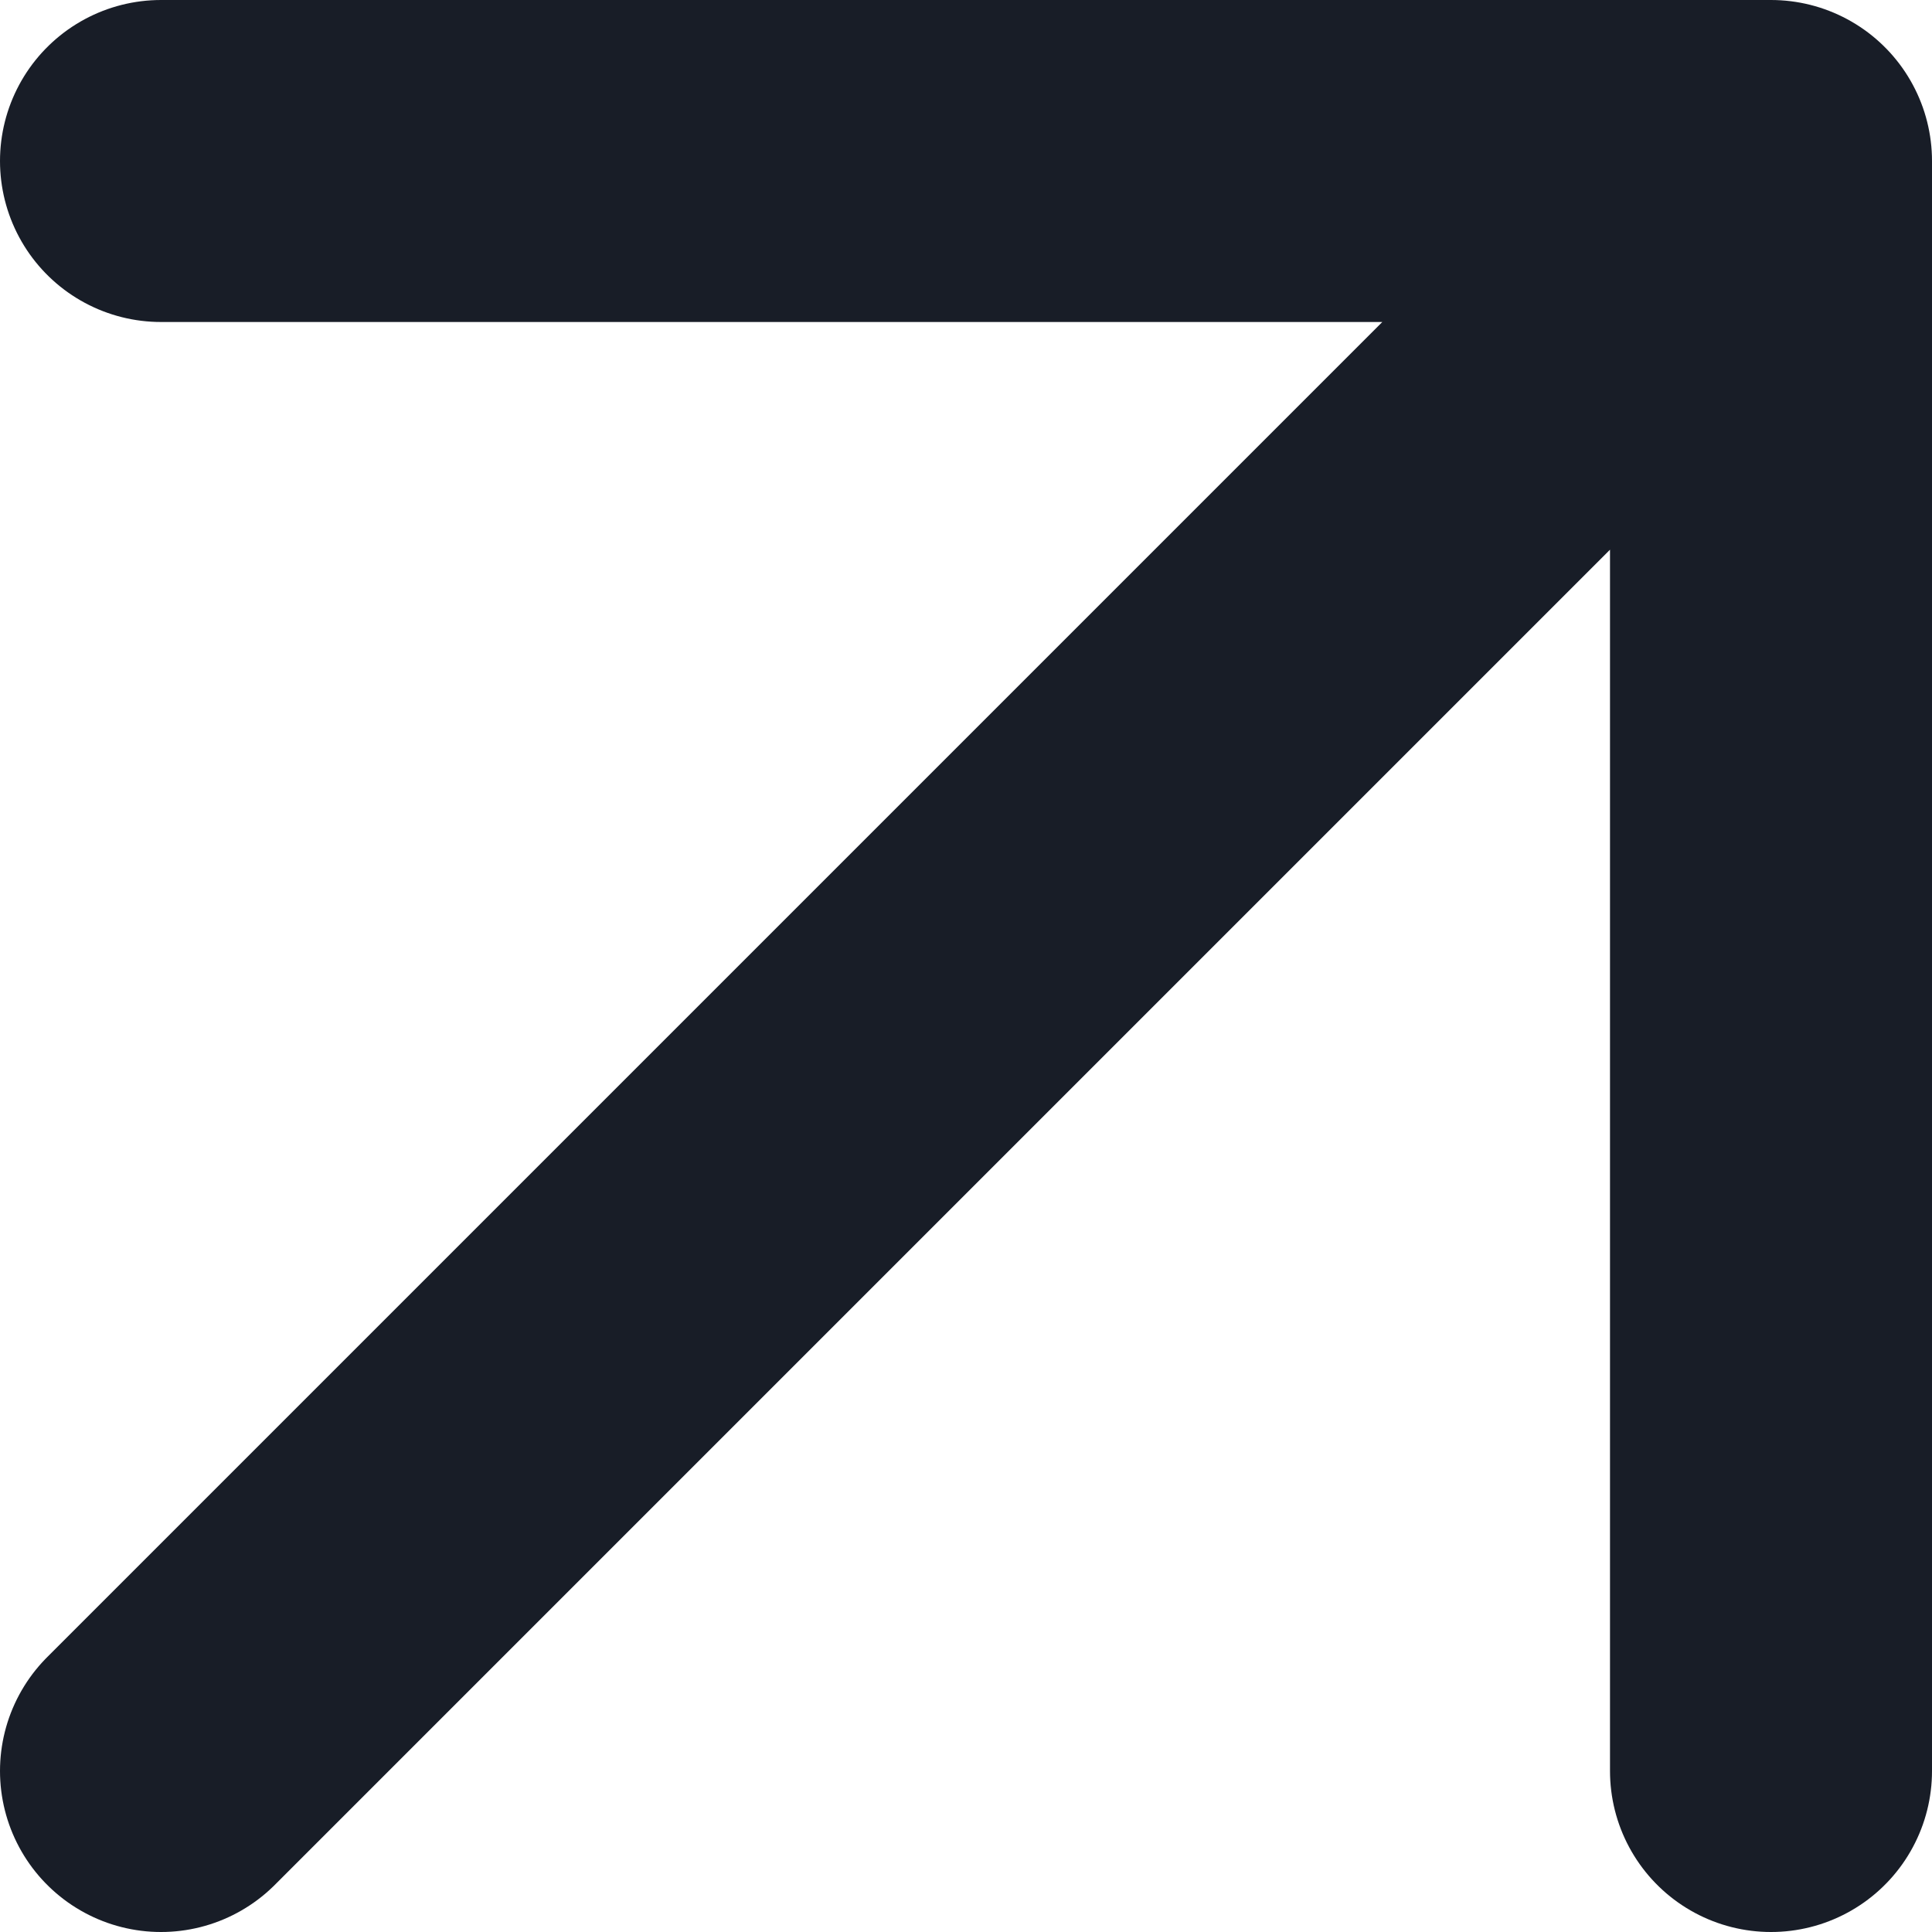
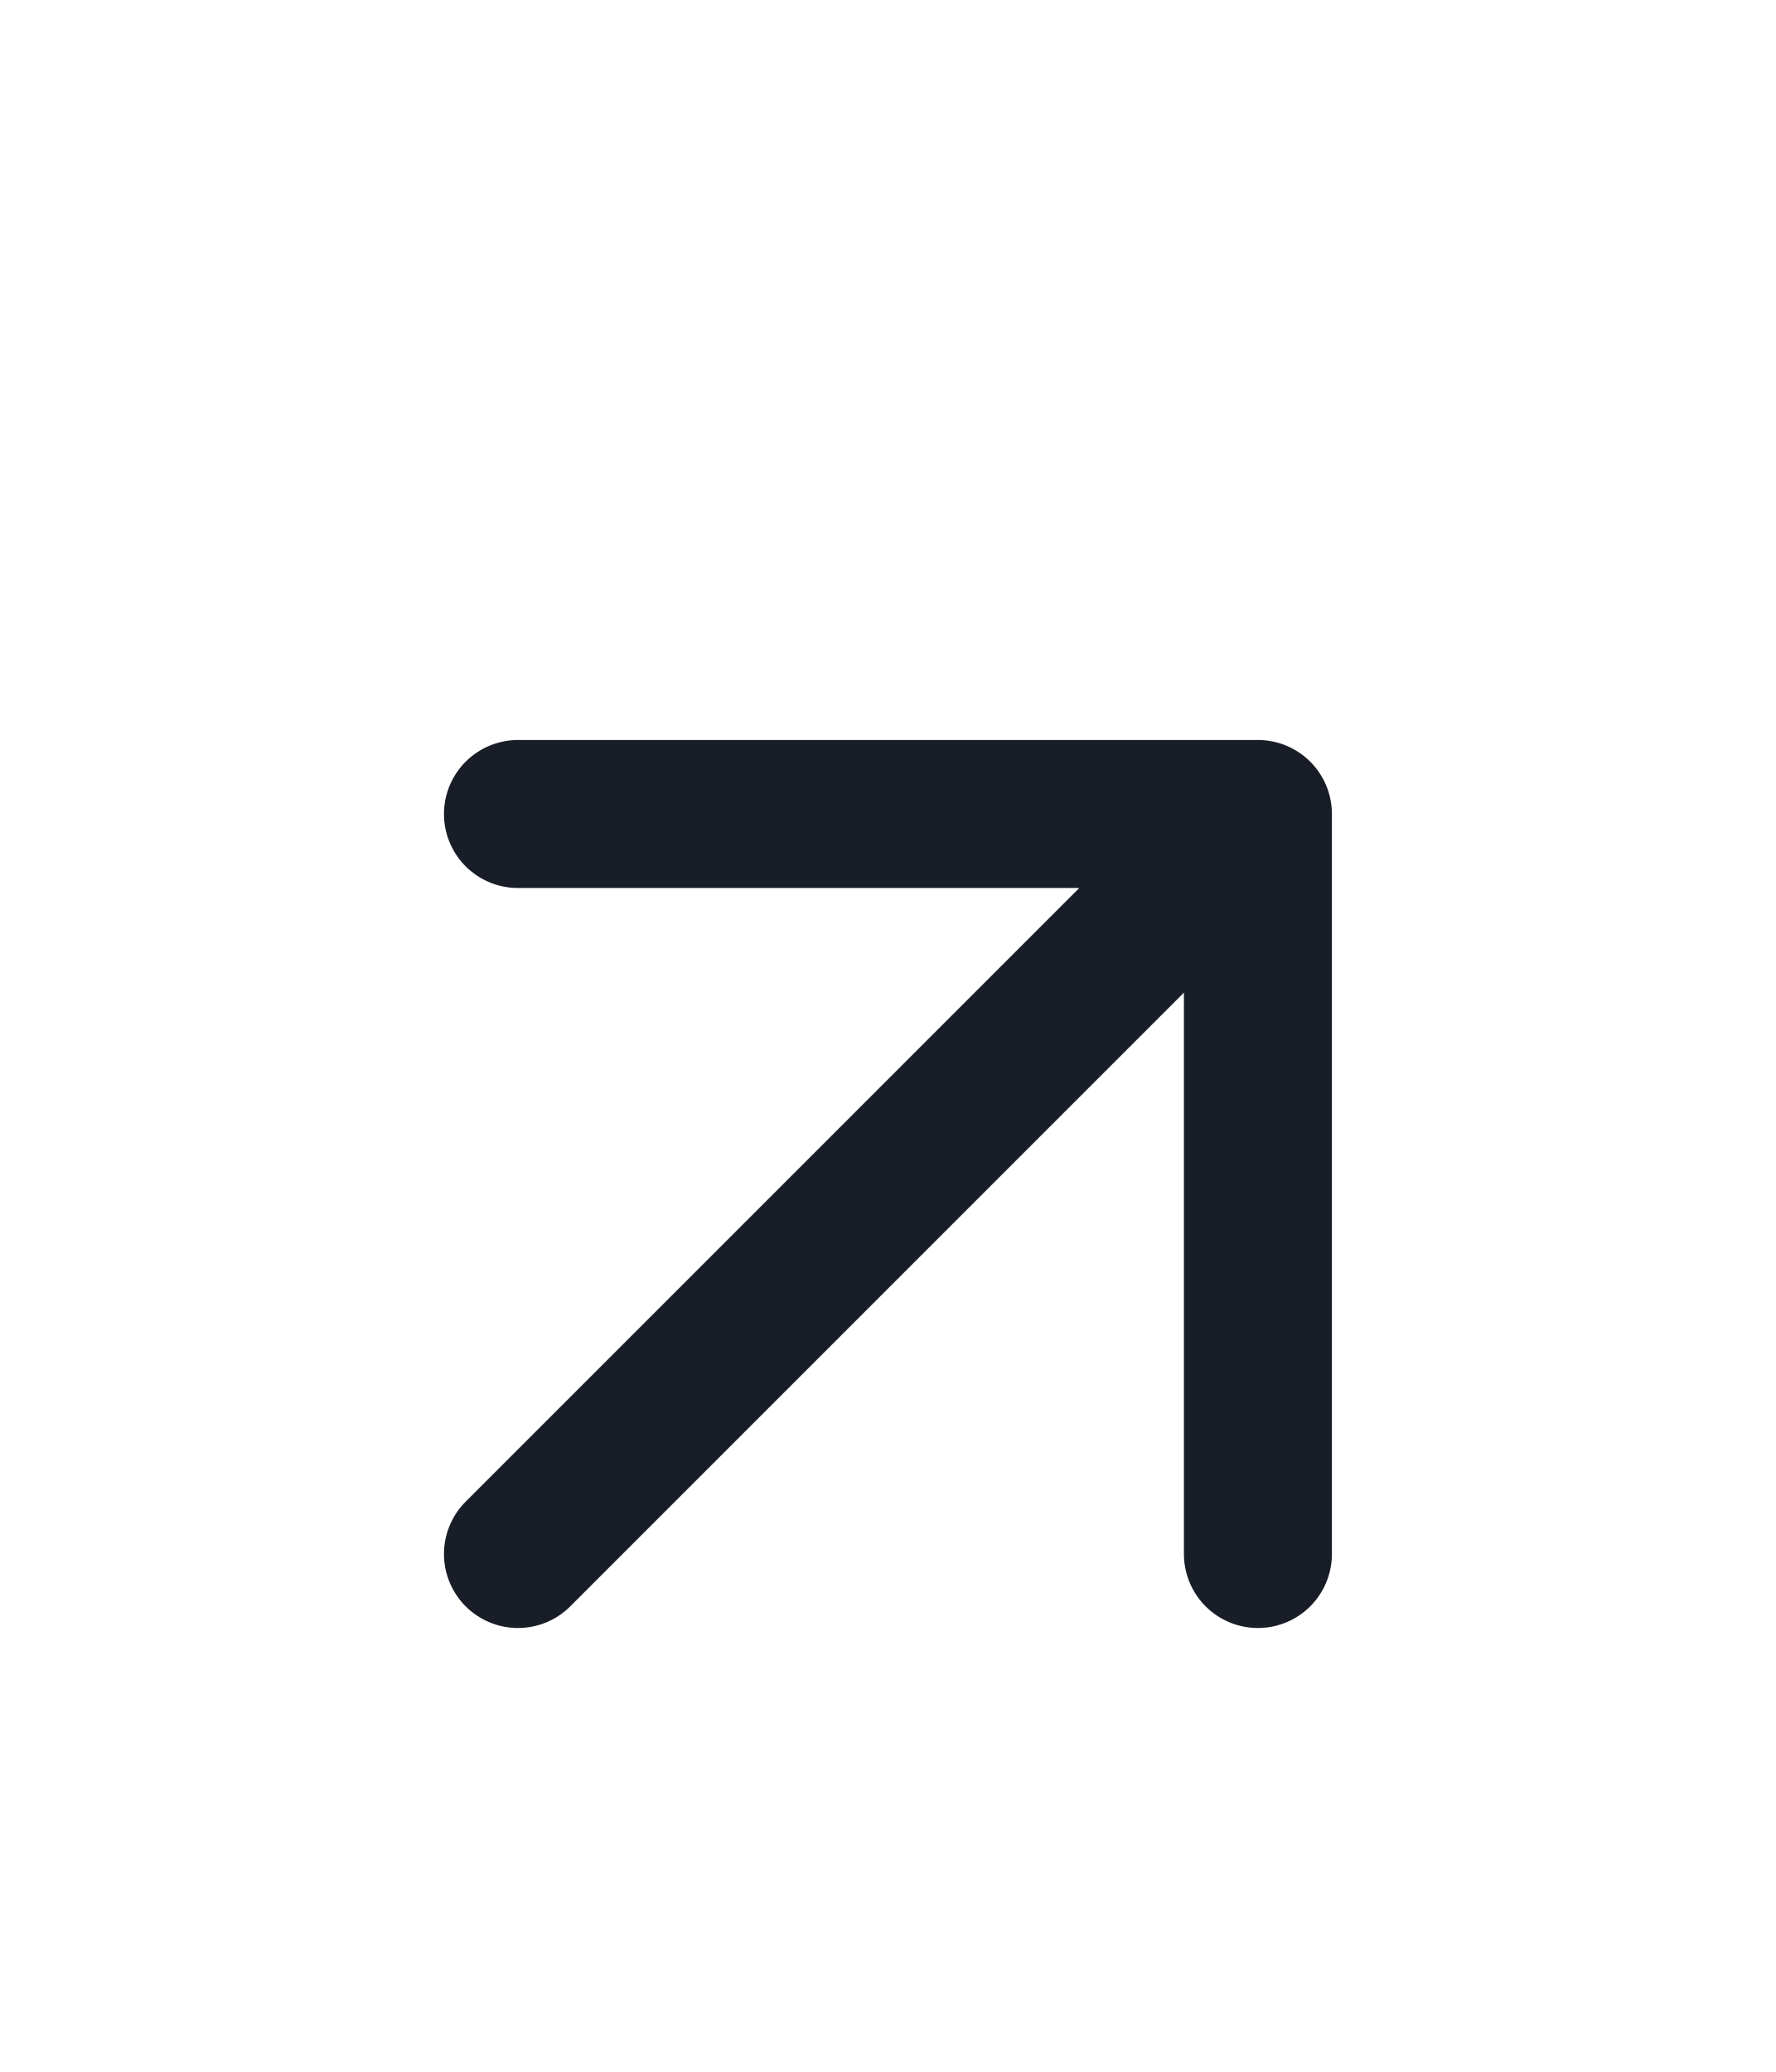
- <svg xmlns="http://www.w3.org/2000/svg" width="12" height="12" viewBox="0 0 12 12" fill="none">
-   <path d="M1 11L11 1M11 1H1M11 1V11" stroke="#181D27" stroke-width="2" stroke-linecap="round" stroke-linejoin="round" />
+ <svg xmlns="http://www.w3.org/2000/svg" width="24" height="28" viewBox="0 0 24 28" fill="none">
+   <path d="M7 21L17 11M17 11H7M17 11V21" stroke="#181D27" stroke-width="2" stroke-linecap="round" stroke-linejoin="round" />
</svg>
